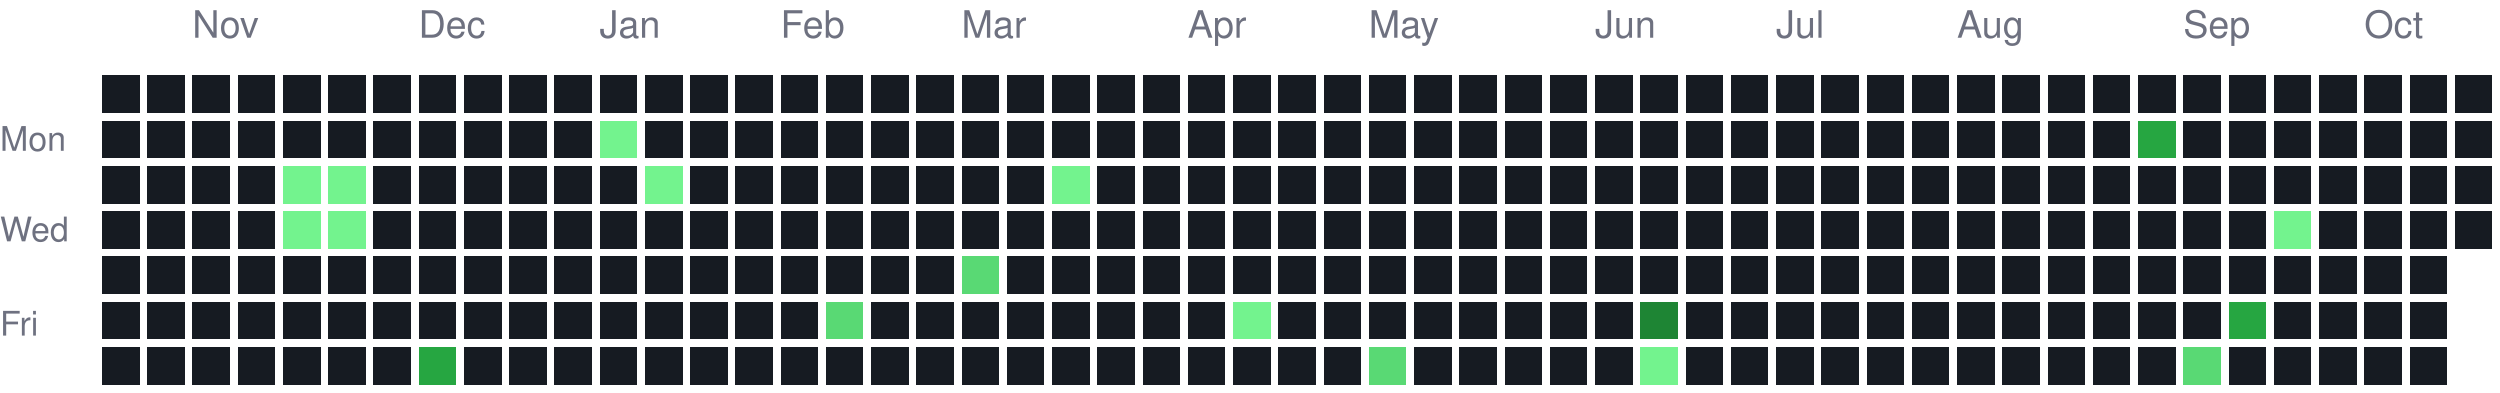
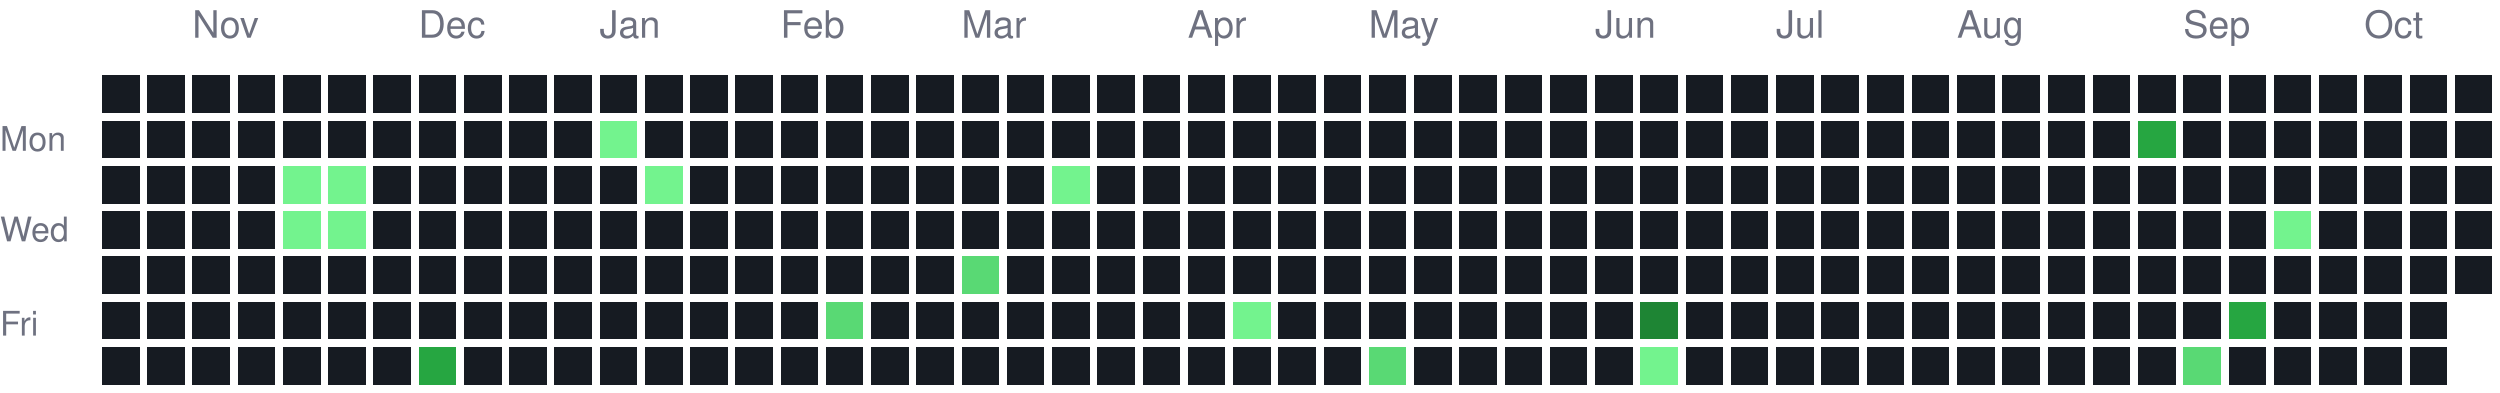
<svg xmlns="http://www.w3.org/2000/svg" version="1.1" width="663" height="104">
  <rect style="fill:#161b22;shape-rendering:crispedges;" data-score="0" data-date="2025-10-19" x="27" y="20" width="10" height="10" />
  <rect style="fill:#161b22;shape-rendering:crispedges;" data-score="0" data-date="2025-10-26" x="39" y="20" width="10" height="10" />
  <rect style="fill:#161b22;shape-rendering:crispedges;" data-score="0" data-date="2025-11-02" x="51" y="20" width="10" height="10" />
  <rect style="fill:#161b22;shape-rendering:crispedges;" data-score="0" data-date="2025-11-09" x="63" y="20" width="10" height="10" />
  <rect style="fill:#161b22;shape-rendering:crispedges;" data-score="0" data-date="2025-11-16" x="75" y="20" width="10" height="10" />
  <rect style="fill:#161b22;shape-rendering:crispedges;" data-score="0" data-date="2025-11-23" x="87" y="20" width="10" height="10" />
  <rect style="fill:#161b22;shape-rendering:crispedges;" data-score="0" data-date="2025-11-30" x="99" y="20" width="10" height="10" />
  <rect style="fill:#161b22;shape-rendering:crispedges;" data-score="0" data-date="2025-12-07" x="111" y="20" width="10" height="10" />
  <rect style="fill:#161b22;shape-rendering:crispedges;" data-score="0" data-date="2025-12-14" x="123" y="20" width="10" height="10" />
  <rect style="fill:#161b22;shape-rendering:crispedges;" data-score="0" data-date="2025-12-21" x="135" y="20" width="10" height="10" />
  <rect style="fill:#161b22;shape-rendering:crispedges;" data-score="0" data-date="2025-12-28" x="147" y="20" width="10" height="10" />
  <rect style="fill:#161b22;shape-rendering:crispedges;" data-score="0" data-date="2026-01-04" x="159" y="20" width="10" height="10" />
  <rect style="fill:#161b22;shape-rendering:crispedges;" data-score="0" data-date="2026-01-11" x="171" y="20" width="10" height="10" />
  <rect style="fill:#161b22;shape-rendering:crispedges;" data-score="0" data-date="2026-01-18" x="183" y="20" width="10" height="10" />
  <rect style="fill:#161b22;shape-rendering:crispedges;" data-score="0" data-date="2026-01-25" x="195" y="20" width="10" height="10" />
  <rect style="fill:#161b22;shape-rendering:crispedges;" data-score="0" data-date="2026-02-01" x="207" y="20" width="10" height="10" />
  <rect style="fill:#161b22;shape-rendering:crispedges;" data-score="0" data-date="2026-02-08" x="219" y="20" width="10" height="10" />
  <rect style="fill:#161b22;shape-rendering:crispedges;" data-score="0" data-date="2026-02-15" x="231" y="20" width="10" height="10" />
  <rect style="fill:#161b22;shape-rendering:crispedges;" data-score="0" data-date="2026-02-22" x="243" y="20" width="10" height="10" />
  <rect style="fill:#161b22;shape-rendering:crispedges;" data-score="0" data-date="2026-03-01" x="255" y="20" width="10" height="10" />
  <rect style="fill:#161b22;shape-rendering:crispedges;" data-score="0" data-date="2026-03-08" x="267" y="20" width="10" height="10" />
  <rect style="fill:#161b22;shape-rendering:crispedges;" data-score="0" data-date="2026-03-15" x="279" y="20" width="10" height="10" />
  <rect style="fill:#161b22;shape-rendering:crispedges;" data-score="0" data-date="2026-03-22" x="291" y="20" width="10" height="10" />
  <rect style="fill:#161b22;shape-rendering:crispedges;" data-score="0" data-date="2026-03-29" x="303" y="20" width="10" height="10" />
  <rect style="fill:#161b22;shape-rendering:crispedges;" data-score="0" data-date="2026-04-05" x="315" y="20" width="10" height="10" />
  <rect style="fill:#161b22;shape-rendering:crispedges;" data-score="0" data-date="2026-04-12" x="327" y="20" width="10" height="10" />
  <rect style="fill:#161b22;shape-rendering:crispedges;" data-score="0" data-date="2026-04-19" x="339" y="20" width="10" height="10" />
  <rect style="fill:#161b22;shape-rendering:crispedges;" data-score="0" data-date="2026-04-26" x="351" y="20" width="10" height="10" />
  <rect style="fill:#161b22;shape-rendering:crispedges;" data-score="0" data-date="2026-05-03" x="363" y="20" width="10" height="10" />
  <rect style="fill:#161b22;shape-rendering:crispedges;" data-score="0" data-date="2026-05-10" x="375" y="20" width="10" height="10" />
  <rect style="fill:#161b22;shape-rendering:crispedges;" data-score="0" data-date="2026-05-17" x="387" y="20" width="10" height="10" />
  <rect style="fill:#161b22;shape-rendering:crispedges;" data-score="0" data-date="2026-05-24" x="399" y="20" width="10" height="10" />
  <rect style="fill:#161b22;shape-rendering:crispedges;" data-score="0" data-date="2026-05-31" x="411" y="20" width="10" height="10" />
  <rect style="fill:#161b22;shape-rendering:crispedges;" data-score="0" data-date="2026-06-07" x="423" y="20" width="10" height="10" />
  <rect style="fill:#161b22;shape-rendering:crispedges;" data-score="0" data-date="2026-06-14" x="435" y="20" width="10" height="10" />
  <rect style="fill:#161b22;shape-rendering:crispedges;" data-score="0" data-date="2026-06-21" x="447" y="20" width="10" height="10" />
  <rect style="fill:#161b22;shape-rendering:crispedges;" data-score="0" data-date="2026-06-28" x="459" y="20" width="10" height="10" />
  <rect style="fill:#161b22;shape-rendering:crispedges;" data-score="0" data-date="2026-07-05" x="471" y="20" width="10" height="10" />
  <rect style="fill:#161b22;shape-rendering:crispedges;" data-score="0" data-date="2026-07-12" x="483" y="20" width="10" height="10" />
  <rect style="fill:#161b22;shape-rendering:crispedges;" data-score="0" data-date="2026-07-19" x="495" y="20" width="10" height="10" />
  <rect style="fill:#161b22;shape-rendering:crispedges;" data-score="0" data-date="2026-07-26" x="507" y="20" width="10" height="10" />
  <rect style="fill:#161b22;shape-rendering:crispedges;" data-score="0" data-date="2026-08-02" x="519" y="20" width="10" height="10" />
  <rect style="fill:#161b22;shape-rendering:crispedges;" data-score="0" data-date="2026-08-09" x="531" y="20" width="10" height="10" />
  <rect style="fill:#161b22;shape-rendering:crispedges;" data-score="0" data-date="2026-08-16" x="543" y="20" width="10" height="10" />
  <rect style="fill:#161b22;shape-rendering:crispedges;" data-score="0" data-date="2026-08-23" x="555" y="20" width="10" height="10" />
  <rect style="fill:#161b22;shape-rendering:crispedges;" data-score="0" data-date="2026-08-30" x="567" y="20" width="10" height="10" />
  <rect style="fill:#161b22;shape-rendering:crispedges;" data-score="0" data-date="2026-09-06" x="579" y="20" width="10" height="10" />
  <rect style="fill:#161b22;shape-rendering:crispedges;" data-score="0" data-date="2026-09-13" x="591" y="20" width="10" height="10" />
  <rect style="fill:#161b22;shape-rendering:crispedges;" data-score="0" data-date="2026-09-20" x="603" y="20" width="10" height="10" />
  <rect style="fill:#161b22;shape-rendering:crispedges;" data-score="0" data-date="2026-09-27" x="615" y="20" width="10" height="10" />
  <rect style="fill:#161b22;shape-rendering:crispedges;" data-score="0" data-date="2026-10-04" x="627" y="20" width="10" height="10" />
  <rect style="fill:#161b22;shape-rendering:crispedges;" data-score="0" data-date="2026-10-11" x="639" y="20" width="10" height="10" />
  <rect style="fill:#161b22;shape-rendering:crispedges;" data-score="0" data-date="2026-10-18" x="651" y="20" width="10" height="10" />
  <rect style="fill:#161b22;shape-rendering:crispedges;" data-score="0" data-date="2025-10-20" x="27" y="32" width="10" height="10" />
  <rect style="fill:#161b22;shape-rendering:crispedges;" data-score="0" data-date="2025-10-27" x="39" y="32" width="10" height="10" />
  <rect style="fill:#161b22;shape-rendering:crispedges;" data-score="0" data-date="2025-11-03" x="51" y="32" width="10" height="10" />
  <rect style="fill:#161b22;shape-rendering:crispedges;" data-score="0" data-date="2025-11-10" x="63" y="32" width="10" height="10" />
  <rect style="fill:#161b22;shape-rendering:crispedges;" data-score="0" data-date="2025-11-17" x="75" y="32" width="10" height="10" />
  <rect style="fill:#161b22;shape-rendering:crispedges;" data-score="0" data-date="2025-11-24" x="87" y="32" width="10" height="10" />
  <rect style="fill:#161b22;shape-rendering:crispedges;" data-score="0" data-date="2025-12-01" x="99" y="32" width="10" height="10" />
  <rect style="fill:#161b22;shape-rendering:crispedges;" data-score="0" data-date="2025-12-08" x="111" y="32" width="10" height="10" />
  <rect style="fill:#161b22;shape-rendering:crispedges;" data-score="0" data-date="2025-12-15" x="123" y="32" width="10" height="10" />
  <rect style="fill:#161b22;shape-rendering:crispedges;" data-score="0" data-date="2025-12-22" x="135" y="32" width="10" height="10" />
  <rect style="fill:#161b22;shape-rendering:crispedges;" data-score="0" data-date="2025-12-29" x="147" y="32" width="10" height="10" />
  <rect style="fill:#73f38e;shape-rendering:crispedges;" data-score="1" data-date="2026-01-05" x="159" y="32" width="10" height="10" />
  <rect style="fill:#161b22;shape-rendering:crispedges;" data-score="0" data-date="2026-01-12" x="171" y="32" width="10" height="10" />
  <rect style="fill:#161b22;shape-rendering:crispedges;" data-score="0" data-date="2026-01-19" x="183" y="32" width="10" height="10" />
  <rect style="fill:#161b22;shape-rendering:crispedges;" data-score="0" data-date="2026-01-26" x="195" y="32" width="10" height="10" />
  <rect style="fill:#161b22;shape-rendering:crispedges;" data-score="0" data-date="2026-02-02" x="207" y="32" width="10" height="10" />
  <rect style="fill:#161b22;shape-rendering:crispedges;" data-score="0" data-date="2026-02-09" x="219" y="32" width="10" height="10" />
  <rect style="fill:#161b22;shape-rendering:crispedges;" data-score="0" data-date="2026-02-16" x="231" y="32" width="10" height="10" />
  <rect style="fill:#161b22;shape-rendering:crispedges;" data-score="0" data-date="2026-02-23" x="243" y="32" width="10" height="10" />
  <rect style="fill:#161b22;shape-rendering:crispedges;" data-score="0" data-date="2026-03-02" x="255" y="32" width="10" height="10" />
  <rect style="fill:#161b22;shape-rendering:crispedges;" data-score="0" data-date="2026-03-09" x="267" y="32" width="10" height="10" />
  <rect style="fill:#161b22;shape-rendering:crispedges;" data-score="0" data-date="2026-03-16" x="279" y="32" width="10" height="10" />
  <rect style="fill:#161b22;shape-rendering:crispedges;" data-score="0" data-date="2026-03-23" x="291" y="32" width="10" height="10" />
  <rect style="fill:#161b22;shape-rendering:crispedges;" data-score="0" data-date="2026-03-30" x="303" y="32" width="10" height="10" />
  <rect style="fill:#161b22;shape-rendering:crispedges;" data-score="0" data-date="2026-04-06" x="315" y="32" width="10" height="10" />
  <rect style="fill:#161b22;shape-rendering:crispedges;" data-score="0" data-date="2026-04-13" x="327" y="32" width="10" height="10" />
  <rect style="fill:#161b22;shape-rendering:crispedges;" data-score="0" data-date="2026-04-20" x="339" y="32" width="10" height="10" />
  <rect style="fill:#161b22;shape-rendering:crispedges;" data-score="0" data-date="2026-04-27" x="351" y="32" width="10" height="10" />
  <rect style="fill:#161b22;shape-rendering:crispedges;" data-score="0" data-date="2026-05-04" x="363" y="32" width="10" height="10" />
  <rect style="fill:#161b22;shape-rendering:crispedges;" data-score="0" data-date="2026-05-11" x="375" y="32" width="10" height="10" />
  <rect style="fill:#161b22;shape-rendering:crispedges;" data-score="0" data-date="2026-05-18" x="387" y="32" width="10" height="10" />
  <rect style="fill:#161b22;shape-rendering:crispedges;" data-score="0" data-date="2026-05-25" x="399" y="32" width="10" height="10" />
  <rect style="fill:#161b22;shape-rendering:crispedges;" data-score="0" data-date="2026-06-01" x="411" y="32" width="10" height="10" />
  <rect style="fill:#161b22;shape-rendering:crispedges;" data-score="0" data-date="2026-06-08" x="423" y="32" width="10" height="10" />
  <rect style="fill:#161b22;shape-rendering:crispedges;" data-score="0" data-date="2026-06-15" x="435" y="32" width="10" height="10" />
  <rect style="fill:#161b22;shape-rendering:crispedges;" data-score="0" data-date="2026-06-22" x="447" y="32" width="10" height="10" />
  <rect style="fill:#161b22;shape-rendering:crispedges;" data-score="0" data-date="2026-06-29" x="459" y="32" width="10" height="10" />
  <rect style="fill:#161b22;shape-rendering:crispedges;" data-score="0" data-date="2026-07-06" x="471" y="32" width="10" height="10" />
  <rect style="fill:#161b22;shape-rendering:crispedges;" data-score="0" data-date="2026-07-13" x="483" y="32" width="10" height="10" />
  <rect style="fill:#161b22;shape-rendering:crispedges;" data-score="0" data-date="2026-07-20" x="495" y="32" width="10" height="10" />
  <rect style="fill:#161b22;shape-rendering:crispedges;" data-score="0" data-date="2026-07-27" x="507" y="32" width="10" height="10" />
  <rect style="fill:#161b22;shape-rendering:crispedges;" data-score="0" data-date="2026-08-03" x="519" y="32" width="10" height="10" />
  <rect style="fill:#161b22;shape-rendering:crispedges;" data-score="0" data-date="2026-08-10" x="531" y="32" width="10" height="10" />
  <rect style="fill:#161b22;shape-rendering:crispedges;" data-score="0" data-date="2026-08-17" x="543" y="32" width="10" height="10" />
  <rect style="fill:#161b22;shape-rendering:crispedges;" data-score="0" data-date="2026-08-24" x="555" y="32" width="10" height="10" />
  <rect style="fill:#26a641;shape-rendering:crispedges;" data-score="3" data-date="2026-08-31" x="567" y="32" width="10" height="10" />
  <rect style="fill:#161b22;shape-rendering:crispedges;" data-score="0" data-date="2026-09-07" x="579" y="32" width="10" height="10" />
  <rect style="fill:#161b22;shape-rendering:crispedges;" data-score="0" data-date="2026-09-14" x="591" y="32" width="10" height="10" />
  <rect style="fill:#161b22;shape-rendering:crispedges;" data-score="0" data-date="2026-09-21" x="603" y="32" width="10" height="10" />
  <rect style="fill:#161b22;shape-rendering:crispedges;" data-score="0" data-date="2026-09-28" x="615" y="32" width="10" height="10" />
  <rect style="fill:#161b22;shape-rendering:crispedges;" data-score="0" data-date="2026-10-05" x="627" y="32" width="10" height="10" />
  <rect style="fill:#161b22;shape-rendering:crispedges;" data-score="0" data-date="2026-10-12" x="639" y="32" width="10" height="10" />
  <rect style="fill:#161b22;shape-rendering:crispedges;" data-score="0" data-date="2026-10-19" x="651" y="32" width="10" height="10" />
  <rect style="fill:#161b22;shape-rendering:crispedges;" data-score="0" data-date="2025-10-21" x="27" y="44" width="10" height="10" />
  <rect style="fill:#161b22;shape-rendering:crispedges;" data-score="0" data-date="2025-10-28" x="39" y="44" width="10" height="10" />
  <rect style="fill:#161b22;shape-rendering:crispedges;" data-score="0" data-date="2025-11-04" x="51" y="44" width="10" height="10" />
  <rect style="fill:#161b22;shape-rendering:crispedges;" data-score="0" data-date="2025-11-11" x="63" y="44" width="10" height="10" />
  <rect style="fill:#73f38e;shape-rendering:crispedges;" data-score="1" data-date="2025-11-18" x="75" y="44" width="10" height="10" />
  <rect style="fill:#73f38e;shape-rendering:crispedges;" data-score="1" data-date="2025-11-25" x="87" y="44" width="10" height="10" />
  <rect style="fill:#161b22;shape-rendering:crispedges;" data-score="0" data-date="2025-12-02" x="99" y="44" width="10" height="10" />
  <rect style="fill:#161b22;shape-rendering:crispedges;" data-score="0" data-date="2025-12-09" x="111" y="44" width="10" height="10" />
  <rect style="fill:#161b22;shape-rendering:crispedges;" data-score="0" data-date="2025-12-16" x="123" y="44" width="10" height="10" />
  <rect style="fill:#161b22;shape-rendering:crispedges;" data-score="0" data-date="2025-12-23" x="135" y="44" width="10" height="10" />
  <rect style="fill:#161b22;shape-rendering:crispedges;" data-score="0" data-date="2025-12-30" x="147" y="44" width="10" height="10" />
  <rect style="fill:#161b22;shape-rendering:crispedges;" data-score="0" data-date="2026-01-06" x="159" y="44" width="10" height="10" />
  <rect style="fill:#73f38e;shape-rendering:crispedges;" data-score="1" data-date="2026-01-13" x="171" y="44" width="10" height="10" />
  <rect style="fill:#161b22;shape-rendering:crispedges;" data-score="0" data-date="2026-01-20" x="183" y="44" width="10" height="10" />
  <rect style="fill:#161b22;shape-rendering:crispedges;" data-score="0" data-date="2026-01-27" x="195" y="44" width="10" height="10" />
  <rect style="fill:#161b22;shape-rendering:crispedges;" data-score="0" data-date="2026-02-03" x="207" y="44" width="10" height="10" />
  <rect style="fill:#161b22;shape-rendering:crispedges;" data-score="0" data-date="2026-02-10" x="219" y="44" width="10" height="10" />
  <rect style="fill:#161b22;shape-rendering:crispedges;" data-score="0" data-date="2026-02-17" x="231" y="44" width="10" height="10" />
  <rect style="fill:#161b22;shape-rendering:crispedges;" data-score="0" data-date="2026-02-24" x="243" y="44" width="10" height="10" />
  <rect style="fill:#161b22;shape-rendering:crispedges;" data-score="0" data-date="2026-03-03" x="255" y="44" width="10" height="10" />
  <rect style="fill:#161b22;shape-rendering:crispedges;" data-score="0" data-date="2026-03-10" x="267" y="44" width="10" height="10" />
  <rect style="fill:#73f38e;shape-rendering:crispedges;" data-score="1" data-date="2026-03-17" x="279" y="44" width="10" height="10" />
  <rect style="fill:#161b22;shape-rendering:crispedges;" data-score="0" data-date="2026-03-24" x="291" y="44" width="10" height="10" />
  <rect style="fill:#161b22;shape-rendering:crispedges;" data-score="0" data-date="2026-03-31" x="303" y="44" width="10" height="10" />
  <rect style="fill:#161b22;shape-rendering:crispedges;" data-score="0" data-date="2026-04-07" x="315" y="44" width="10" height="10" />
  <rect style="fill:#161b22;shape-rendering:crispedges;" data-score="0" data-date="2026-04-14" x="327" y="44" width="10" height="10" />
  <rect style="fill:#161b22;shape-rendering:crispedges;" data-score="0" data-date="2026-04-21" x="339" y="44" width="10" height="10" />
  <rect style="fill:#161b22;shape-rendering:crispedges;" data-score="0" data-date="2026-04-28" x="351" y="44" width="10" height="10" />
  <rect style="fill:#161b22;shape-rendering:crispedges;" data-score="0" data-date="2026-05-05" x="363" y="44" width="10" height="10" />
  <rect style="fill:#161b22;shape-rendering:crispedges;" data-score="0" data-date="2026-05-12" x="375" y="44" width="10" height="10" />
  <rect style="fill:#161b22;shape-rendering:crispedges;" data-score="0" data-date="2026-05-19" x="387" y="44" width="10" height="10" />
  <rect style="fill:#161b22;shape-rendering:crispedges;" data-score="0" data-date="2026-05-26" x="399" y="44" width="10" height="10" />
  <rect style="fill:#161b22;shape-rendering:crispedges;" data-score="0" data-date="2026-06-02" x="411" y="44" width="10" height="10" />
  <rect style="fill:#161b22;shape-rendering:crispedges;" data-score="0" data-date="2026-06-09" x="423" y="44" width="10" height="10" />
  <rect style="fill:#161b22;shape-rendering:crispedges;" data-score="0" data-date="2026-06-16" x="435" y="44" width="10" height="10" />
  <rect style="fill:#161b22;shape-rendering:crispedges;" data-score="0" data-date="2026-06-23" x="447" y="44" width="10" height="10" />
  <rect style="fill:#161b22;shape-rendering:crispedges;" data-score="0" data-date="2026-06-30" x="459" y="44" width="10" height="10" />
  <rect style="fill:#161b22;shape-rendering:crispedges;" data-score="0" data-date="2026-07-07" x="471" y="44" width="10" height="10" />
  <rect style="fill:#161b22;shape-rendering:crispedges;" data-score="0" data-date="2026-07-14" x="483" y="44" width="10" height="10" />
  <rect style="fill:#161b22;shape-rendering:crispedges;" data-score="0" data-date="2026-07-21" x="495" y="44" width="10" height="10" />
  <rect style="fill:#161b22;shape-rendering:crispedges;" data-score="0" data-date="2026-07-28" x="507" y="44" width="10" height="10" />
  <rect style="fill:#161b22;shape-rendering:crispedges;" data-score="0" data-date="2026-08-04" x="519" y="44" width="10" height="10" />
  <rect style="fill:#161b22;shape-rendering:crispedges;" data-score="0" data-date="2026-08-11" x="531" y="44" width="10" height="10" />
  <rect style="fill:#161b22;shape-rendering:crispedges;" data-score="0" data-date="2026-08-18" x="543" y="44" width="10" height="10" />
  <rect style="fill:#161b22;shape-rendering:crispedges;" data-score="0" data-date="2026-08-25" x="555" y="44" width="10" height="10" />
  <rect style="fill:#161b22;shape-rendering:crispedges;" data-score="0" data-date="2026-09-01" x="567" y="44" width="10" height="10" />
  <rect style="fill:#161b22;shape-rendering:crispedges;" data-score="0" data-date="2026-09-08" x="579" y="44" width="10" height="10" />
  <rect style="fill:#161b22;shape-rendering:crispedges;" data-score="0" data-date="2026-09-15" x="591" y="44" width="10" height="10" />
  <rect style="fill:#161b22;shape-rendering:crispedges;" data-score="0" data-date="2026-09-22" x="603" y="44" width="10" height="10" />
  <rect style="fill:#161b22;shape-rendering:crispedges;" data-score="0" data-date="2026-09-29" x="615" y="44" width="10" height="10" />
  <rect style="fill:#161b22;shape-rendering:crispedges;" data-score="0" data-date="2026-10-06" x="627" y="44" width="10" height="10" />
  <rect style="fill:#161b22;shape-rendering:crispedges;" data-score="0" data-date="2026-10-13" x="639" y="44" width="10" height="10" />
  <rect style="fill:#161b22;shape-rendering:crispedges;" data-score="0" data-date="2026-10-20" x="651" y="44" width="10" height="10" />
  <rect style="fill:#161b22;shape-rendering:crispedges;" data-score="0" data-date="2025-10-22" x="27" y="56" width="10" height="10" />
  <rect style="fill:#161b22;shape-rendering:crispedges;" data-score="0" data-date="2025-10-29" x="39" y="56" width="10" height="10" />
  <rect style="fill:#161b22;shape-rendering:crispedges;" data-score="0" data-date="2025-11-05" x="51" y="56" width="10" height="10" />
  <rect style="fill:#161b22;shape-rendering:crispedges;" data-score="0" data-date="2025-11-12" x="63" y="56" width="10" height="10" />
  <rect style="fill:#73f38e;shape-rendering:crispedges;" data-score="1" data-date="2025-11-19" x="75" y="56" width="10" height="10" />
  <rect style="fill:#73f38e;shape-rendering:crispedges;" data-score="1" data-date="2025-11-26" x="87" y="56" width="10" height="10" />
  <rect style="fill:#161b22;shape-rendering:crispedges;" data-score="0" data-date="2025-12-03" x="99" y="56" width="10" height="10" />
  <rect style="fill:#161b22;shape-rendering:crispedges;" data-score="0" data-date="2025-12-10" x="111" y="56" width="10" height="10" />
  <rect style="fill:#161b22;shape-rendering:crispedges;" data-score="0" data-date="2025-12-17" x="123" y="56" width="10" height="10" />
  <rect style="fill:#161b22;shape-rendering:crispedges;" data-score="0" data-date="2025-12-24" x="135" y="56" width="10" height="10" />
  <rect style="fill:#161b22;shape-rendering:crispedges;" data-score="0" data-date="2025-12-31" x="147" y="56" width="10" height="10" />
  <rect style="fill:#161b22;shape-rendering:crispedges;" data-score="0" data-date="2026-01-07" x="159" y="56" width="10" height="10" />
  <rect style="fill:#161b22;shape-rendering:crispedges;" data-score="0" data-date="2026-01-14" x="171" y="56" width="10" height="10" />
  <rect style="fill:#161b22;shape-rendering:crispedges;" data-score="0" data-date="2026-01-21" x="183" y="56" width="10" height="10" />
  <rect style="fill:#161b22;shape-rendering:crispedges;" data-score="0" data-date="2026-01-28" x="195" y="56" width="10" height="10" />
  <rect style="fill:#161b22;shape-rendering:crispedges;" data-score="0" data-date="2026-02-04" x="207" y="56" width="10" height="10" />
  <rect style="fill:#161b22;shape-rendering:crispedges;" data-score="0" data-date="2026-02-11" x="219" y="56" width="10" height="10" />
  <rect style="fill:#161b22;shape-rendering:crispedges;" data-score="0" data-date="2026-02-18" x="231" y="56" width="10" height="10" />
  <rect style="fill:#161b22;shape-rendering:crispedges;" data-score="0" data-date="2026-02-25" x="243" y="56" width="10" height="10" />
  <rect style="fill:#161b22;shape-rendering:crispedges;" data-score="0" data-date="2026-03-04" x="255" y="56" width="10" height="10" />
  <rect style="fill:#161b22;shape-rendering:crispedges;" data-score="0" data-date="2026-03-11" x="267" y="56" width="10" height="10" />
  <rect style="fill:#161b22;shape-rendering:crispedges;" data-score="0" data-date="2026-03-18" x="279" y="56" width="10" height="10" />
  <rect style="fill:#161b22;shape-rendering:crispedges;" data-score="0" data-date="2026-03-25" x="291" y="56" width="10" height="10" />
  <rect style="fill:#161b22;shape-rendering:crispedges;" data-score="0" data-date="2026-04-01" x="303" y="56" width="10" height="10" />
  <rect style="fill:#161b22;shape-rendering:crispedges;" data-score="0" data-date="2026-04-08" x="315" y="56" width="10" height="10" />
  <rect style="fill:#161b22;shape-rendering:crispedges;" data-score="0" data-date="2026-04-15" x="327" y="56" width="10" height="10" />
  <rect style="fill:#161b22;shape-rendering:crispedges;" data-score="0" data-date="2026-04-22" x="339" y="56" width="10" height="10" />
  <rect style="fill:#161b22;shape-rendering:crispedges;" data-score="0" data-date="2026-04-29" x="351" y="56" width="10" height="10" />
  <rect style="fill:#161b22;shape-rendering:crispedges;" data-score="0" data-date="2026-05-06" x="363" y="56" width="10" height="10" />
  <rect style="fill:#161b22;shape-rendering:crispedges;" data-score="0" data-date="2026-05-13" x="375" y="56" width="10" height="10" />
  <rect style="fill:#161b22;shape-rendering:crispedges;" data-score="0" data-date="2026-05-20" x="387" y="56" width="10" height="10" />
  <rect style="fill:#161b22;shape-rendering:crispedges;" data-score="0" data-date="2026-05-27" x="399" y="56" width="10" height="10" />
  <rect style="fill:#161b22;shape-rendering:crispedges;" data-score="0" data-date="2026-06-03" x="411" y="56" width="10" height="10" />
  <rect style="fill:#161b22;shape-rendering:crispedges;" data-score="0" data-date="2026-06-10" x="423" y="56" width="10" height="10" />
  <rect style="fill:#161b22;shape-rendering:crispedges;" data-score="0" data-date="2026-06-17" x="435" y="56" width="10" height="10" />
  <rect style="fill:#161b22;shape-rendering:crispedges;" data-score="0" data-date="2026-06-24" x="447" y="56" width="10" height="10" />
  <rect style="fill:#161b22;shape-rendering:crispedges;" data-score="0" data-date="2026-07-01" x="459" y="56" width="10" height="10" />
  <rect style="fill:#161b22;shape-rendering:crispedges;" data-score="0" data-date="2026-07-08" x="471" y="56" width="10" height="10" />
  <rect style="fill:#161b22;shape-rendering:crispedges;" data-score="0" data-date="2026-07-15" x="483" y="56" width="10" height="10" />
  <rect style="fill:#161b22;shape-rendering:crispedges;" data-score="0" data-date="2026-07-22" x="495" y="56" width="10" height="10" />
  <rect style="fill:#161b22;shape-rendering:crispedges;" data-score="0" data-date="2026-07-29" x="507" y="56" width="10" height="10" />
  <rect style="fill:#161b22;shape-rendering:crispedges;" data-score="0" data-date="2026-08-05" x="519" y="56" width="10" height="10" />
  <rect style="fill:#161b22;shape-rendering:crispedges;" data-score="0" data-date="2026-08-12" x="531" y="56" width="10" height="10" />
  <rect style="fill:#161b22;shape-rendering:crispedges;" data-score="0" data-date="2026-08-19" x="543" y="56" width="10" height="10" />
  <rect style="fill:#161b22;shape-rendering:crispedges;" data-score="0" data-date="2026-08-26" x="555" y="56" width="10" height="10" />
  <rect style="fill:#161b22;shape-rendering:crispedges;" data-score="0" data-date="2026-09-02" x="567" y="56" width="10" height="10" />
  <rect style="fill:#161b22;shape-rendering:crispedges;" data-score="0" data-date="2026-09-09" x="579" y="56" width="10" height="10" />
  <rect style="fill:#161b22;shape-rendering:crispedges;" data-score="0" data-date="2026-09-16" x="591" y="56" width="10" height="10" />
  <rect style="fill:#73f38e;shape-rendering:crispedges;" data-score="1" data-date="2026-09-23" x="603" y="56" width="10" height="10" />
  <rect style="fill:#161b22;shape-rendering:crispedges;" data-score="0" data-date="2026-09-30" x="615" y="56" width="10" height="10" />
  <rect style="fill:#161b22;shape-rendering:crispedges;" data-score="0" data-date="2026-10-07" x="627" y="56" width="10" height="10" />
  <rect style="fill:#161b22;shape-rendering:crispedges;" data-score="0" data-date="2026-10-14" x="639" y="56" width="10" height="10" />
  <rect style="fill:#161b22;shape-rendering:crispedges;" data-score="0" data-date="2026-10-21" x="651" y="56" width="10" height="10" />
  <rect style="fill:#161b22;shape-rendering:crispedges;" data-score="0" data-date="2025-10-23" x="27" y="68" width="10" height="10" />
  <rect style="fill:#161b22;shape-rendering:crispedges;" data-score="0" data-date="2025-10-30" x="39" y="68" width="10" height="10" />
  <rect style="fill:#161b22;shape-rendering:crispedges;" data-score="0" data-date="2025-11-06" x="51" y="68" width="10" height="10" />
  <rect style="fill:#161b22;shape-rendering:crispedges;" data-score="0" data-date="2025-11-13" x="63" y="68" width="10" height="10" />
  <rect style="fill:#161b22;shape-rendering:crispedges;" data-score="0" data-date="2025-11-20" x="75" y="68" width="10" height="10" />
  <rect style="fill:#161b22;shape-rendering:crispedges;" data-score="0" data-date="2025-11-27" x="87" y="68" width="10" height="10" />
  <rect style="fill:#161b22;shape-rendering:crispedges;" data-score="0" data-date="2025-12-04" x="99" y="68" width="10" height="10" />
  <rect style="fill:#161b22;shape-rendering:crispedges;" data-score="0" data-date="2025-12-11" x="111" y="68" width="10" height="10" />
  <rect style="fill:#161b22;shape-rendering:crispedges;" data-score="0" data-date="2025-12-18" x="123" y="68" width="10" height="10" />
  <rect style="fill:#161b22;shape-rendering:crispedges;" data-score="0" data-date="2025-12-25" x="135" y="68" width="10" height="10" />
  <rect style="fill:#161b22;shape-rendering:crispedges;" data-score="0" data-date="2026-01-01" x="147" y="68" width="10" height="10" />
  <rect style="fill:#161b22;shape-rendering:crispedges;" data-score="0" data-date="2026-01-08" x="159" y="68" width="10" height="10" />
  <rect style="fill:#161b22;shape-rendering:crispedges;" data-score="0" data-date="2026-01-15" x="171" y="68" width="10" height="10" />
  <rect style="fill:#161b22;shape-rendering:crispedges;" data-score="0" data-date="2026-01-22" x="183" y="68" width="10" height="10" />
  <rect style="fill:#161b22;shape-rendering:crispedges;" data-score="0" data-date="2026-01-29" x="195" y="68" width="10" height="10" />
  <rect style="fill:#161b22;shape-rendering:crispedges;" data-score="0" data-date="2026-02-05" x="207" y="68" width="10" height="10" />
  <rect style="fill:#161b22;shape-rendering:crispedges;" data-score="0" data-date="2026-02-12" x="219" y="68" width="10" height="10" />
  <rect style="fill:#161b22;shape-rendering:crispedges;" data-score="0" data-date="2026-02-19" x="231" y="68" width="10" height="10" />
  <rect style="fill:#161b22;shape-rendering:crispedges;" data-score="0" data-date="2026-02-26" x="243" y="68" width="10" height="10" />
  <rect style="fill:#59d974;shape-rendering:crispedges;" data-score="2" data-date="2026-03-05" x="255" y="68" width="10" height="10" />
  <rect style="fill:#161b22;shape-rendering:crispedges;" data-score="0" data-date="2026-03-12" x="267" y="68" width="10" height="10" />
  <rect style="fill:#161b22;shape-rendering:crispedges;" data-score="0" data-date="2026-03-19" x="279" y="68" width="10" height="10" />
  <rect style="fill:#161b22;shape-rendering:crispedges;" data-score="0" data-date="2026-03-26" x="291" y="68" width="10" height="10" />
  <rect style="fill:#161b22;shape-rendering:crispedges;" data-score="0" data-date="2026-04-02" x="303" y="68" width="10" height="10" />
  <rect style="fill:#161b22;shape-rendering:crispedges;" data-score="0" data-date="2026-04-09" x="315" y="68" width="10" height="10" />
  <rect style="fill:#161b22;shape-rendering:crispedges;" data-score="0" data-date="2026-04-16" x="327" y="68" width="10" height="10" />
  <rect style="fill:#161b22;shape-rendering:crispedges;" data-score="0" data-date="2026-04-23" x="339" y="68" width="10" height="10" />
  <rect style="fill:#161b22;shape-rendering:crispedges;" data-score="0" data-date="2026-04-30" x="351" y="68" width="10" height="10" />
  <rect style="fill:#161b22;shape-rendering:crispedges;" data-score="0" data-date="2026-05-07" x="363" y="68" width="10" height="10" />
  <rect style="fill:#161b22;shape-rendering:crispedges;" data-score="0" data-date="2026-05-14" x="375" y="68" width="10" height="10" />
  <rect style="fill:#161b22;shape-rendering:crispedges;" data-score="0" data-date="2026-05-21" x="387" y="68" width="10" height="10" />
  <rect style="fill:#161b22;shape-rendering:crispedges;" data-score="0" data-date="2026-05-28" x="399" y="68" width="10" height="10" />
  <rect style="fill:#161b22;shape-rendering:crispedges;" data-score="0" data-date="2026-06-04" x="411" y="68" width="10" height="10" />
  <rect style="fill:#161b22;shape-rendering:crispedges;" data-score="0" data-date="2026-06-11" x="423" y="68" width="10" height="10" />
  <rect style="fill:#161b22;shape-rendering:crispedges;" data-score="0" data-date="2026-06-18" x="435" y="68" width="10" height="10" />
  <rect style="fill:#161b22;shape-rendering:crispedges;" data-score="0" data-date="2026-06-25" x="447" y="68" width="10" height="10" />
  <rect style="fill:#161b22;shape-rendering:crispedges;" data-score="0" data-date="2026-07-02" x="459" y="68" width="10" height="10" />
  <rect style="fill:#161b22;shape-rendering:crispedges;" data-score="0" data-date="2026-07-09" x="471" y="68" width="10" height="10" />
  <rect style="fill:#161b22;shape-rendering:crispedges;" data-score="0" data-date="2026-07-16" x="483" y="68" width="10" height="10" />
  <rect style="fill:#161b22;shape-rendering:crispedges;" data-score="0" data-date="2026-07-23" x="495" y="68" width="10" height="10" />
  <rect style="fill:#161b22;shape-rendering:crispedges;" data-score="0" data-date="2026-07-30" x="507" y="68" width="10" height="10" />
  <rect style="fill:#161b22;shape-rendering:crispedges;" data-score="0" data-date="2026-08-06" x="519" y="68" width="10" height="10" />
  <rect style="fill:#161b22;shape-rendering:crispedges;" data-score="0" data-date="2026-08-13" x="531" y="68" width="10" height="10" />
  <rect style="fill:#161b22;shape-rendering:crispedges;" data-score="0" data-date="2026-08-20" x="543" y="68" width="10" height="10" />
  <rect style="fill:#161b22;shape-rendering:crispedges;" data-score="0" data-date="2026-08-27" x="555" y="68" width="10" height="10" />
  <rect style="fill:#161b22;shape-rendering:crispedges;" data-score="0" data-date="2026-09-03" x="567" y="68" width="10" height="10" />
  <rect style="fill:#161b22;shape-rendering:crispedges;" data-score="0" data-date="2026-09-10" x="579" y="68" width="10" height="10" />
  <rect style="fill:#161b22;shape-rendering:crispedges;" data-score="0" data-date="2026-09-17" x="591" y="68" width="10" height="10" />
  <rect style="fill:#161b22;shape-rendering:crispedges;" data-score="0" data-date="2026-09-24" x="603" y="68" width="10" height="10" />
  <rect style="fill:#161b22;shape-rendering:crispedges;" data-score="0" data-date="2026-10-01" x="615" y="68" width="10" height="10" />
  <rect style="fill:#161b22;shape-rendering:crispedges;" data-score="0" data-date="2026-10-08" x="627" y="68" width="10" height="10" />
  <rect style="fill:#161b22;shape-rendering:crispedges;" data-score="0" data-date="2026-10-15" x="639" y="68" width="10" height="10" />
+   <rect style="fill:#161b22;shape-rendering:crispedges;" data-score="0" data-date="2026-10-22" x="651" y="68" width="10" height="10" />
  <rect style="fill:#161b22;shape-rendering:crispedges;" data-score="0" data-date="2025-10-24" x="27" y="80" width="10" height="10" />
  <rect style="fill:#161b22;shape-rendering:crispedges;" data-score="0" data-date="2025-10-31" x="39" y="80" width="10" height="10" />
  <rect style="fill:#161b22;shape-rendering:crispedges;" data-score="0" data-date="2025-11-07" x="51" y="80" width="10" height="10" />
  <rect style="fill:#161b22;shape-rendering:crispedges;" data-score="0" data-date="2025-11-14" x="63" y="80" width="10" height="10" />
  <rect style="fill:#161b22;shape-rendering:crispedges;" data-score="0" data-date="2025-11-21" x="75" y="80" width="10" height="10" />
  <rect style="fill:#161b22;shape-rendering:crispedges;" data-score="0" data-date="2025-11-28" x="87" y="80" width="10" height="10" />
  <rect style="fill:#161b22;shape-rendering:crispedges;" data-score="0" data-date="2025-12-05" x="99" y="80" width="10" height="10" />
  <rect style="fill:#161b22;shape-rendering:crispedges;" data-score="0" data-date="2025-12-12" x="111" y="80" width="10" height="10" />
  <rect style="fill:#161b22;shape-rendering:crispedges;" data-score="0" data-date="2025-12-19" x="123" y="80" width="10" height="10" />
  <rect style="fill:#161b22;shape-rendering:crispedges;" data-score="0" data-date="2025-12-26" x="135" y="80" width="10" height="10" />
  <rect style="fill:#161b22;shape-rendering:crispedges;" data-score="0" data-date="2026-01-02" x="147" y="80" width="10" height="10" />
  <rect style="fill:#161b22;shape-rendering:crispedges;" data-score="0" data-date="2026-01-09" x="159" y="80" width="10" height="10" />
  <rect style="fill:#161b22;shape-rendering:crispedges;" data-score="0" data-date="2026-01-16" x="171" y="80" width="10" height="10" />
  <rect style="fill:#161b22;shape-rendering:crispedges;" data-score="0" data-date="2026-01-23" x="183" y="80" width="10" height="10" />
  <rect style="fill:#161b22;shape-rendering:crispedges;" data-score="0" data-date="2026-01-30" x="195" y="80" width="10" height="10" />
  <rect style="fill:#161b22;shape-rendering:crispedges;" data-score="0" data-date="2026-02-06" x="207" y="80" width="10" height="10" />
  <rect style="fill:#59d974;shape-rendering:crispedges;" data-score="2" data-date="2026-02-13" x="219" y="80" width="10" height="10" />
  <rect style="fill:#161b22;shape-rendering:crispedges;" data-score="0" data-date="2026-02-20" x="231" y="80" width="10" height="10" />
  <rect style="fill:#161b22;shape-rendering:crispedges;" data-score="0" data-date="2026-02-27" x="243" y="80" width="10" height="10" />
  <rect style="fill:#161b22;shape-rendering:crispedges;" data-score="0" data-date="2026-03-06" x="255" y="80" width="10" height="10" />
  <rect style="fill:#161b22;shape-rendering:crispedges;" data-score="0" data-date="2026-03-13" x="267" y="80" width="10" height="10" />
  <rect style="fill:#161b22;shape-rendering:crispedges;" data-score="0" data-date="2026-03-20" x="279" y="80" width="10" height="10" />
  <rect style="fill:#161b22;shape-rendering:crispedges;" data-score="0" data-date="2026-03-27" x="291" y="80" width="10" height="10" />
  <rect style="fill:#161b22;shape-rendering:crispedges;" data-score="0" data-date="2026-04-03" x="303" y="80" width="10" height="10" />
  <rect style="fill:#161b22;shape-rendering:crispedges;" data-score="0" data-date="2026-04-10" x="315" y="80" width="10" height="10" />
  <rect style="fill:#73f38e;shape-rendering:crispedges;" data-score="1" data-date="2026-04-17" x="327" y="80" width="10" height="10" />
  <rect style="fill:#161b22;shape-rendering:crispedges;" data-score="0" data-date="2026-04-24" x="339" y="80" width="10" height="10" />
  <rect style="fill:#161b22;shape-rendering:crispedges;" data-score="0" data-date="2026-05-01" x="351" y="80" width="10" height="10" />
  <rect style="fill:#161b22;shape-rendering:crispedges;" data-score="0" data-date="2026-05-08" x="363" y="80" width="10" height="10" />
  <rect style="fill:#161b22;shape-rendering:crispedges;" data-score="0" data-date="2026-05-15" x="375" y="80" width="10" height="10" />
  <rect style="fill:#161b22;shape-rendering:crispedges;" data-score="0" data-date="2026-05-22" x="387" y="80" width="10" height="10" />
  <rect style="fill:#161b22;shape-rendering:crispedges;" data-score="0" data-date="2026-05-29" x="399" y="80" width="10" height="10" />
  <rect style="fill:#161b22;shape-rendering:crispedges;" data-score="0" data-date="2026-06-05" x="411" y="80" width="10" height="10" />
  <rect style="fill:#161b22;shape-rendering:crispedges;" data-score="0" data-date="2026-06-12" x="423" y="80" width="10" height="10" />
  <rect style="fill:#1e8534;shape-rendering:crispedges;" data-score="4" data-date="2026-06-19" x="435" y="80" width="10" height="10" />
  <rect style="fill:#161b22;shape-rendering:crispedges;" data-score="0" data-date="2026-06-26" x="447" y="80" width="10" height="10" />
  <rect style="fill:#161b22;shape-rendering:crispedges;" data-score="0" data-date="2026-07-03" x="459" y="80" width="10" height="10" />
  <rect style="fill:#161b22;shape-rendering:crispedges;" data-score="0" data-date="2026-07-10" x="471" y="80" width="10" height="10" />
  <rect style="fill:#161b22;shape-rendering:crispedges;" data-score="0" data-date="2026-07-17" x="483" y="80" width="10" height="10" />
  <rect style="fill:#161b22;shape-rendering:crispedges;" data-score="0" data-date="2026-07-24" x="495" y="80" width="10" height="10" />
  <rect style="fill:#161b22;shape-rendering:crispedges;" data-score="0" data-date="2026-07-31" x="507" y="80" width="10" height="10" />
  <rect style="fill:#161b22;shape-rendering:crispedges;" data-score="0" data-date="2026-08-07" x="519" y="80" width="10" height="10" />
  <rect style="fill:#161b22;shape-rendering:crispedges;" data-score="0" data-date="2026-08-14" x="531" y="80" width="10" height="10" />
  <rect style="fill:#161b22;shape-rendering:crispedges;" data-score="0" data-date="2026-08-21" x="543" y="80" width="10" height="10" />
  <rect style="fill:#161b22;shape-rendering:crispedges;" data-score="0" data-date="2026-08-28" x="555" y="80" width="10" height="10" />
  <rect style="fill:#161b22;shape-rendering:crispedges;" data-score="0" data-date="2026-09-04" x="567" y="80" width="10" height="10" />
  <rect style="fill:#161b22;shape-rendering:crispedges;" data-score="0" data-date="2026-09-11" x="579" y="80" width="10" height="10" />
  <rect style="fill:#26a641;shape-rendering:crispedges;" data-score="3" data-date="2026-09-18" x="591" y="80" width="10" height="10" />
  <rect style="fill:#161b22;shape-rendering:crispedges;" data-score="0" data-date="2026-09-25" x="603" y="80" width="10" height="10" />
  <rect style="fill:#161b22;shape-rendering:crispedges;" data-score="0" data-date="2026-10-02" x="615" y="80" width="10" height="10" />
  <rect style="fill:#161b22;shape-rendering:crispedges;" data-score="0" data-date="2026-10-09" x="627" y="80" width="10" height="10" />
  <rect style="fill:#161b22;shape-rendering:crispedges;" data-score="0" data-date="2026-10-16" x="639" y="80" width="10" height="10" />
  <rect style="fill:#161b22;shape-rendering:crispedges;" data-score="0" data-date="2025-10-25" x="27" y="92" width="10" height="10" />
  <rect style="fill:#161b22;shape-rendering:crispedges;" data-score="0" data-date="2025-11-01" x="39" y="92" width="10" height="10" />
  <rect style="fill:#161b22;shape-rendering:crispedges;" data-score="0" data-date="2025-11-08" x="51" y="92" width="10" height="10" />
  <rect style="fill:#161b22;shape-rendering:crispedges;" data-score="0" data-date="2025-11-15" x="63" y="92" width="10" height="10" />
  <rect style="fill:#161b22;shape-rendering:crispedges;" data-score="0" data-date="2025-11-22" x="75" y="92" width="10" height="10" />
  <rect style="fill:#161b22;shape-rendering:crispedges;" data-score="0" data-date="2025-11-29" x="87" y="92" width="10" height="10" />
  <rect style="fill:#161b22;shape-rendering:crispedges;" data-score="0" data-date="2025-12-06" x="99" y="92" width="10" height="10" />
  <rect style="fill:#26a641;shape-rendering:crispedges;" data-score="3" data-date="2025-12-13" x="111" y="92" width="10" height="10" />
  <rect style="fill:#161b22;shape-rendering:crispedges;" data-score="0" data-date="2025-12-20" x="123" y="92" width="10" height="10" />
  <rect style="fill:#161b22;shape-rendering:crispedges;" data-score="0" data-date="2025-12-27" x="135" y="92" width="10" height="10" />
  <rect style="fill:#161b22;shape-rendering:crispedges;" data-score="0" data-date="2026-01-03" x="147" y="92" width="10" height="10" />
  <rect style="fill:#161b22;shape-rendering:crispedges;" data-score="0" data-date="2026-01-10" x="159" y="92" width="10" height="10" />
  <rect style="fill:#161b22;shape-rendering:crispedges;" data-score="0" data-date="2026-01-17" x="171" y="92" width="10" height="10" />
  <rect style="fill:#161b22;shape-rendering:crispedges;" data-score="0" data-date="2026-01-24" x="183" y="92" width="10" height="10" />
  <rect style="fill:#161b22;shape-rendering:crispedges;" data-score="0" data-date="2026-01-31" x="195" y="92" width="10" height="10" />
  <rect style="fill:#161b22;shape-rendering:crispedges;" data-score="0" data-date="2026-02-07" x="207" y="92" width="10" height="10" />
  <rect style="fill:#161b22;shape-rendering:crispedges;" data-score="0" data-date="2026-02-14" x="219" y="92" width="10" height="10" />
  <rect style="fill:#161b22;shape-rendering:crispedges;" data-score="0" data-date="2026-02-21" x="231" y="92" width="10" height="10" />
  <rect style="fill:#161b22;shape-rendering:crispedges;" data-score="0" data-date="2026-02-28" x="243" y="92" width="10" height="10" />
  <rect style="fill:#161b22;shape-rendering:crispedges;" data-score="0" data-date="2026-03-07" x="255" y="92" width="10" height="10" />
  <rect style="fill:#161b22;shape-rendering:crispedges;" data-score="0" data-date="2026-03-14" x="267" y="92" width="10" height="10" />
  <rect style="fill:#161b22;shape-rendering:crispedges;" data-score="0" data-date="2026-03-21" x="279" y="92" width="10" height="10" />
  <rect style="fill:#161b22;shape-rendering:crispedges;" data-score="0" data-date="2026-03-28" x="291" y="92" width="10" height="10" />
  <rect style="fill:#161b22;shape-rendering:crispedges;" data-score="0" data-date="2026-04-04" x="303" y="92" width="10" height="10" />
  <rect style="fill:#161b22;shape-rendering:crispedges;" data-score="0" data-date="2026-04-11" x="315" y="92" width="10" height="10" />
  <rect style="fill:#161b22;shape-rendering:crispedges;" data-score="0" data-date="2026-04-18" x="327" y="92" width="10" height="10" />
  <rect style="fill:#161b22;shape-rendering:crispedges;" data-score="0" data-date="2026-04-25" x="339" y="92" width="10" height="10" />
  <rect style="fill:#161b22;shape-rendering:crispedges;" data-score="0" data-date="2026-05-02" x="351" y="92" width="10" height="10" />
  <rect style="fill:#59d974;shape-rendering:crispedges;" data-score="2" data-date="2026-05-09" x="363" y="92" width="10" height="10" />
  <rect style="fill:#161b22;shape-rendering:crispedges;" data-score="0" data-date="2026-05-16" x="375" y="92" width="10" height="10" />
  <rect style="fill:#161b22;shape-rendering:crispedges;" data-score="0" data-date="2026-05-23" x="387" y="92" width="10" height="10" />
  <rect style="fill:#161b22;shape-rendering:crispedges;" data-score="0" data-date="2026-05-30" x="399" y="92" width="10" height="10" />
  <rect style="fill:#161b22;shape-rendering:crispedges;" data-score="0" data-date="2026-06-06" x="411" y="92" width="10" height="10" />
  <rect style="fill:#161b22;shape-rendering:crispedges;" data-score="0" data-date="2026-06-13" x="423" y="92" width="10" height="10" />
  <rect style="fill:#73f38e;shape-rendering:crispedges;" data-score="1" data-date="2026-06-20" x="435" y="92" width="10" height="10" />
  <rect style="fill:#161b22;shape-rendering:crispedges;" data-score="0" data-date="2026-06-27" x="447" y="92" width="10" height="10" />
  <rect style="fill:#161b22;shape-rendering:crispedges;" data-score="0" data-date="2026-07-04" x="459" y="92" width="10" height="10" />
  <rect style="fill:#161b22;shape-rendering:crispedges;" data-score="0" data-date="2026-07-11" x="471" y="92" width="10" height="10" />
  <rect style="fill:#161b22;shape-rendering:crispedges;" data-score="0" data-date="2026-07-18" x="483" y="92" width="10" height="10" />
  <rect style="fill:#161b22;shape-rendering:crispedges;" data-score="0" data-date="2026-07-25" x="495" y="92" width="10" height="10" />
  <rect style="fill:#161b22;shape-rendering:crispedges;" data-score="0" data-date="2026-08-01" x="507" y="92" width="10" height="10" />
  <rect style="fill:#161b22;shape-rendering:crispedges;" data-score="0" data-date="2026-08-08" x="519" y="92" width="10" height="10" />
  <rect style="fill:#161b22;shape-rendering:crispedges;" data-score="0" data-date="2026-08-15" x="531" y="92" width="10" height="10" />
  <rect style="fill:#161b22;shape-rendering:crispedges;" data-score="0" data-date="2026-08-22" x="543" y="92" width="10" height="10" />
  <rect style="fill:#161b22;shape-rendering:crispedges;" data-score="0" data-date="2026-08-29" x="555" y="92" width="10" height="10" />
  <rect style="fill:#161b22;shape-rendering:crispedges;" data-score="0" data-date="2026-09-05" x="567" y="92" width="10" height="10" />
  <rect style="fill:#59d974;shape-rendering:crispedges;" data-score="2" data-date="2026-09-12" x="579" y="92" width="10" height="10" />
  <rect style="fill:#161b22;shape-rendering:crispedges;" data-score="0" data-date="2026-09-19" x="591" y="92" width="10" height="10" />
  <rect style="fill:#161b22;shape-rendering:crispedges;" data-score="0" data-date="2026-09-26" x="603" y="92" width="10" height="10" />
  <rect style="fill:#161b22;shape-rendering:crispedges;" data-score="0" data-date="2026-10-03" x="615" y="92" width="10" height="10" />
  <rect style="fill:#161b22;shape-rendering:crispedges;" data-score="0" data-date="2026-10-10" x="627" y="92" width="10" height="10" />
  <rect style="fill:#161b22;shape-rendering:crispedges;" data-score="0" data-date="2026-10-17" x="639" y="92" width="10" height="10" />
  <text style="fill:#6e7180;text-anchor:start;text-align:center;font-family:-apple-system, BlinkMacSystemFont, 'Segoe UI', Helvetica, Arial, sans-serif, 'Apple Color Emoji', 'Segoe UI Emoji', 'Segoe UI Symbol';white-space:nowrap;font-size:9px;display:none;" x="0" y="28">Sun</text>
  <text style="fill:#6e7180;text-anchor:start;text-align:center;font-family:-apple-system, BlinkMacSystemFont, 'Segoe UI', Helvetica, Arial, sans-serif, 'Apple Color Emoji', 'Segoe UI Emoji', 'Segoe UI Symbol';white-space:nowrap;font-size:9px;" x="0" y="40">Mon</text>
  <text style="fill:#6e7180;text-anchor:start;text-align:center;font-family:-apple-system, BlinkMacSystemFont, 'Segoe UI', Helvetica, Arial, sans-serif, 'Apple Color Emoji', 'Segoe UI Emoji', 'Segoe UI Symbol';white-space:nowrap;font-size:9px;display:none;" x="0" y="52">Tue</text>
  <text style="fill:#6e7180;text-anchor:start;text-align:center;font-family:-apple-system, BlinkMacSystemFont, 'Segoe UI', Helvetica, Arial, sans-serif, 'Apple Color Emoji', 'Segoe UI Emoji', 'Segoe UI Symbol';white-space:nowrap;font-size:9px;" x="0" y="64">Wed</text>
  <text style="fill:#6e7180;text-anchor:start;text-align:center;font-family:-apple-system, BlinkMacSystemFont, 'Segoe UI', Helvetica, Arial, sans-serif, 'Apple Color Emoji', 'Segoe UI Emoji', 'Segoe UI Symbol';white-space:nowrap;font-size:9px;display:none;" x="0" y="77">Thu</text>
  <text style="fill:#6e7180;text-anchor:start;text-align:center;font-family:-apple-system, BlinkMacSystemFont, 'Segoe UI', Helvetica, Arial, sans-serif, 'Apple Color Emoji', 'Segoe UI Emoji', 'Segoe UI Symbol';white-space:nowrap;font-size:9px;" x="0" y="89">Fri</text>
  <text style="fill:#6e7180;text-anchor:start;text-align:center;font-family:-apple-system, BlinkMacSystemFont, 'Segoe UI', Helvetica, Arial, sans-serif, 'Apple Color Emoji', 'Segoe UI Emoji', 'Segoe UI Symbol';white-space:nowrap;font-size:9px;display:none;" x="0" y="101">Sat</text>
  <text style="fill:#6e7180;text-anchor:start;text-align:center;font-family:-apple-system, BlinkMacSystemFont, 'Segoe UI', Helvetica, Arial, sans-serif, 'Apple Color Emoji', 'Segoe UI Emoji', 'Segoe UI Symbol';white-space:nowrap;font-size:10px;" x="51" y="10">Nov</text>
  <text style="fill:#6e7180;text-anchor:start;text-align:center;font-family:-apple-system, BlinkMacSystemFont, 'Segoe UI', Helvetica, Arial, sans-serif, 'Apple Color Emoji', 'Segoe UI Emoji', 'Segoe UI Symbol';white-space:nowrap;font-size:10px;" x="111" y="10">Dec</text>
  <text style="fill:#6e7180;text-anchor:start;text-align:center;font-family:-apple-system, BlinkMacSystemFont, 'Segoe UI', Helvetica, Arial, sans-serif, 'Apple Color Emoji', 'Segoe UI Emoji', 'Segoe UI Symbol';white-space:nowrap;font-size:10px;" x="159" y="10">Jan</text>
  <text style="fill:#6e7180;text-anchor:start;text-align:center;font-family:-apple-system, BlinkMacSystemFont, 'Segoe UI', Helvetica, Arial, sans-serif, 'Apple Color Emoji', 'Segoe UI Emoji', 'Segoe UI Symbol';white-space:nowrap;font-size:10px;" x="207" y="10">Feb</text>
  <text style="fill:#6e7180;text-anchor:start;text-align:center;font-family:-apple-system, BlinkMacSystemFont, 'Segoe UI', Helvetica, Arial, sans-serif, 'Apple Color Emoji', 'Segoe UI Emoji', 'Segoe UI Symbol';white-space:nowrap;font-size:10px;" x="255" y="10">Mar</text>
  <text style="fill:#6e7180;text-anchor:start;text-align:center;font-family:-apple-system, BlinkMacSystemFont, 'Segoe UI', Helvetica, Arial, sans-serif, 'Apple Color Emoji', 'Segoe UI Emoji', 'Segoe UI Symbol';white-space:nowrap;font-size:10px;" x="315" y="10">Apr</text>
  <text style="fill:#6e7180;text-anchor:start;text-align:center;font-family:-apple-system, BlinkMacSystemFont, 'Segoe UI', Helvetica, Arial, sans-serif, 'Apple Color Emoji', 'Segoe UI Emoji', 'Segoe UI Symbol';white-space:nowrap;font-size:10px;" x="363" y="10">May</text>
  <text style="fill:#6e7180;text-anchor:start;text-align:center;font-family:-apple-system, BlinkMacSystemFont, 'Segoe UI', Helvetica, Arial, sans-serif, 'Apple Color Emoji', 'Segoe UI Emoji', 'Segoe UI Symbol';white-space:nowrap;font-size:10px;" x="423" y="10">Jun</text>
  <text style="fill:#6e7180;text-anchor:start;text-align:center;font-family:-apple-system, BlinkMacSystemFont, 'Segoe UI', Helvetica, Arial, sans-serif, 'Apple Color Emoji', 'Segoe UI Emoji', 'Segoe UI Symbol';white-space:nowrap;font-size:10px;" x="471" y="10">Jul</text>
  <text style="fill:#6e7180;text-anchor:start;text-align:center;font-family:-apple-system, BlinkMacSystemFont, 'Segoe UI', Helvetica, Arial, sans-serif, 'Apple Color Emoji', 'Segoe UI Emoji', 'Segoe UI Symbol';white-space:nowrap;font-size:10px;" x="519" y="10">Aug</text>
  <text style="fill:#6e7180;text-anchor:start;text-align:center;font-family:-apple-system, BlinkMacSystemFont, 'Segoe UI', Helvetica, Arial, sans-serif, 'Apple Color Emoji', 'Segoe UI Emoji', 'Segoe UI Symbol';white-space:nowrap;font-size:10px;" x="579" y="10">Sep</text>
  <text style="fill:#6e7180;text-anchor:start;text-align:center;font-family:-apple-system, BlinkMacSystemFont, 'Segoe UI', Helvetica, Arial, sans-serif, 'Apple Color Emoji', 'Segoe UI Emoji', 'Segoe UI Symbol';white-space:nowrap;font-size:10px;" x="627" y="10">Oct</text>
</svg>
